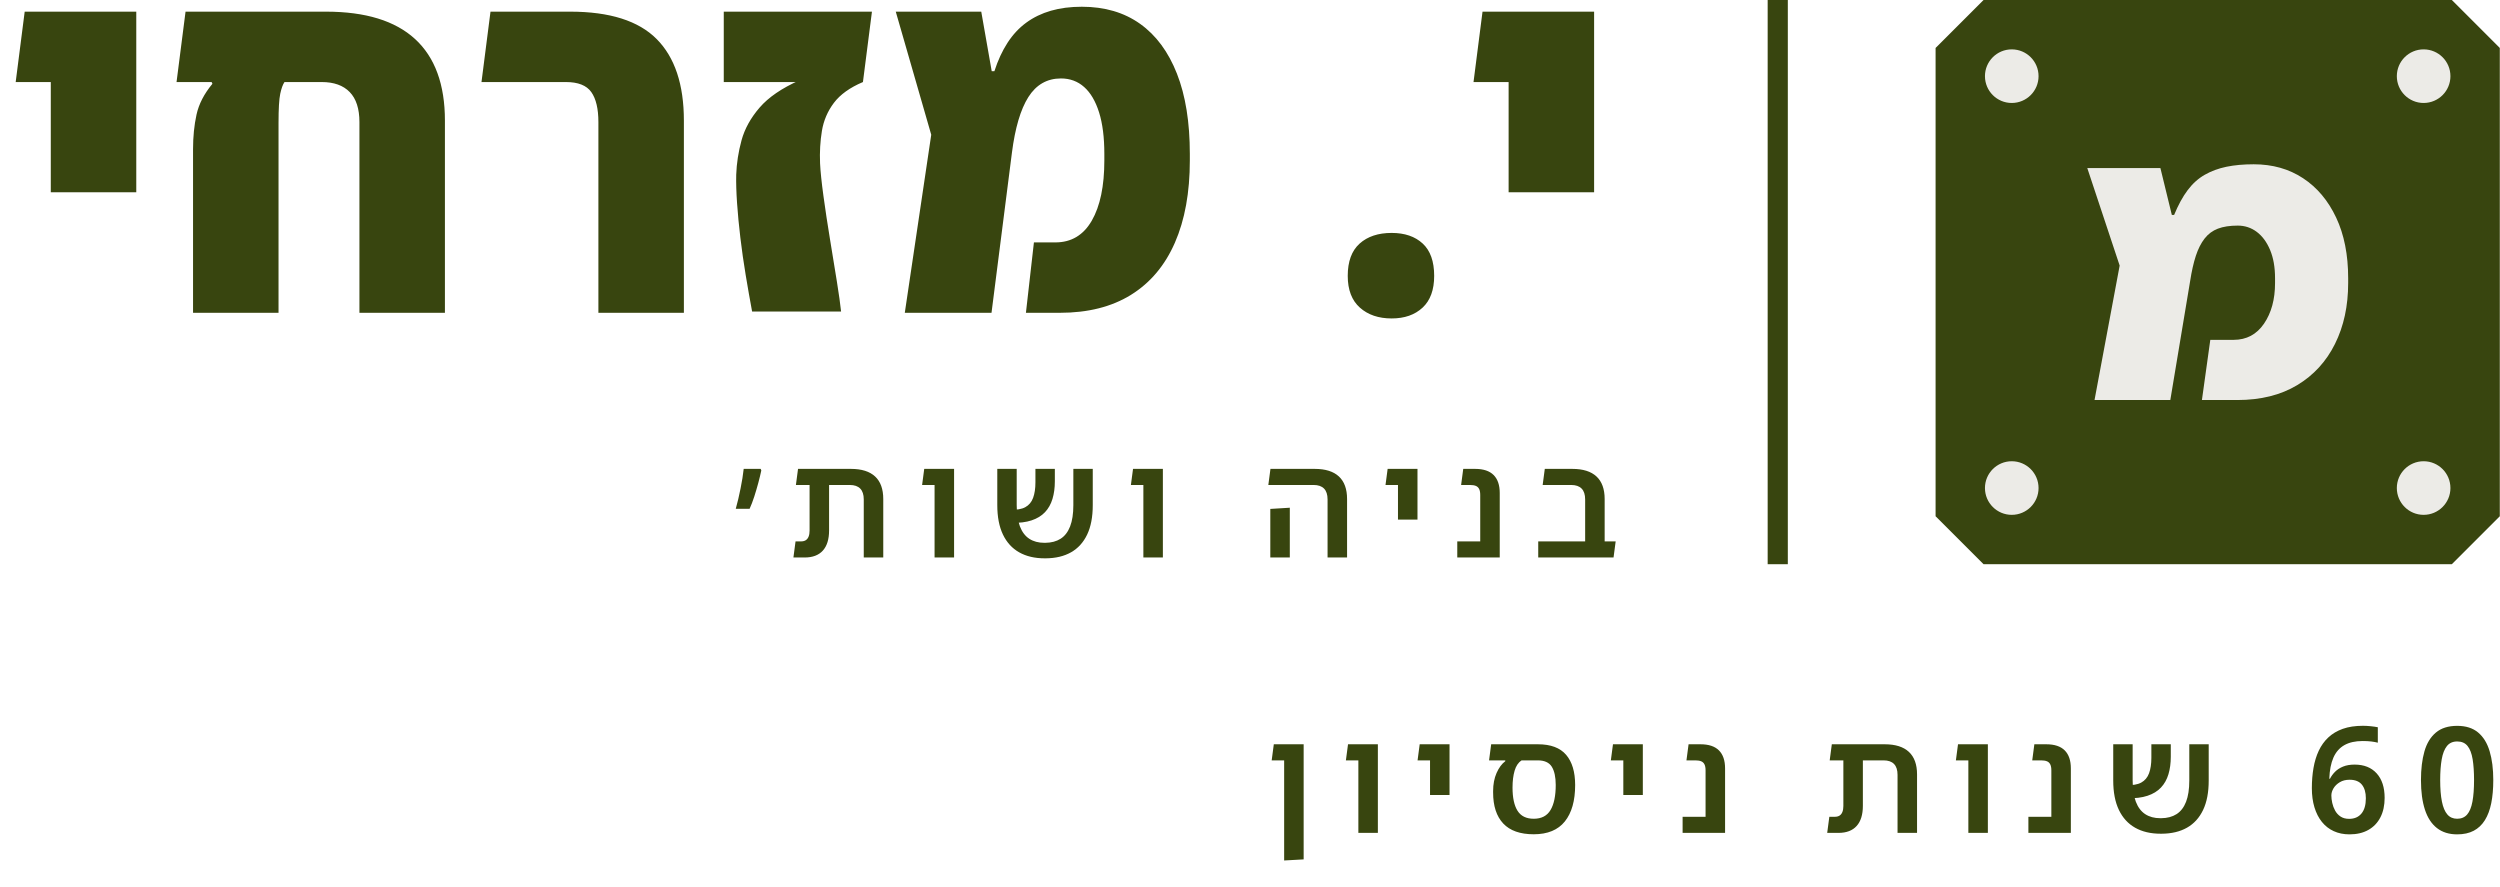
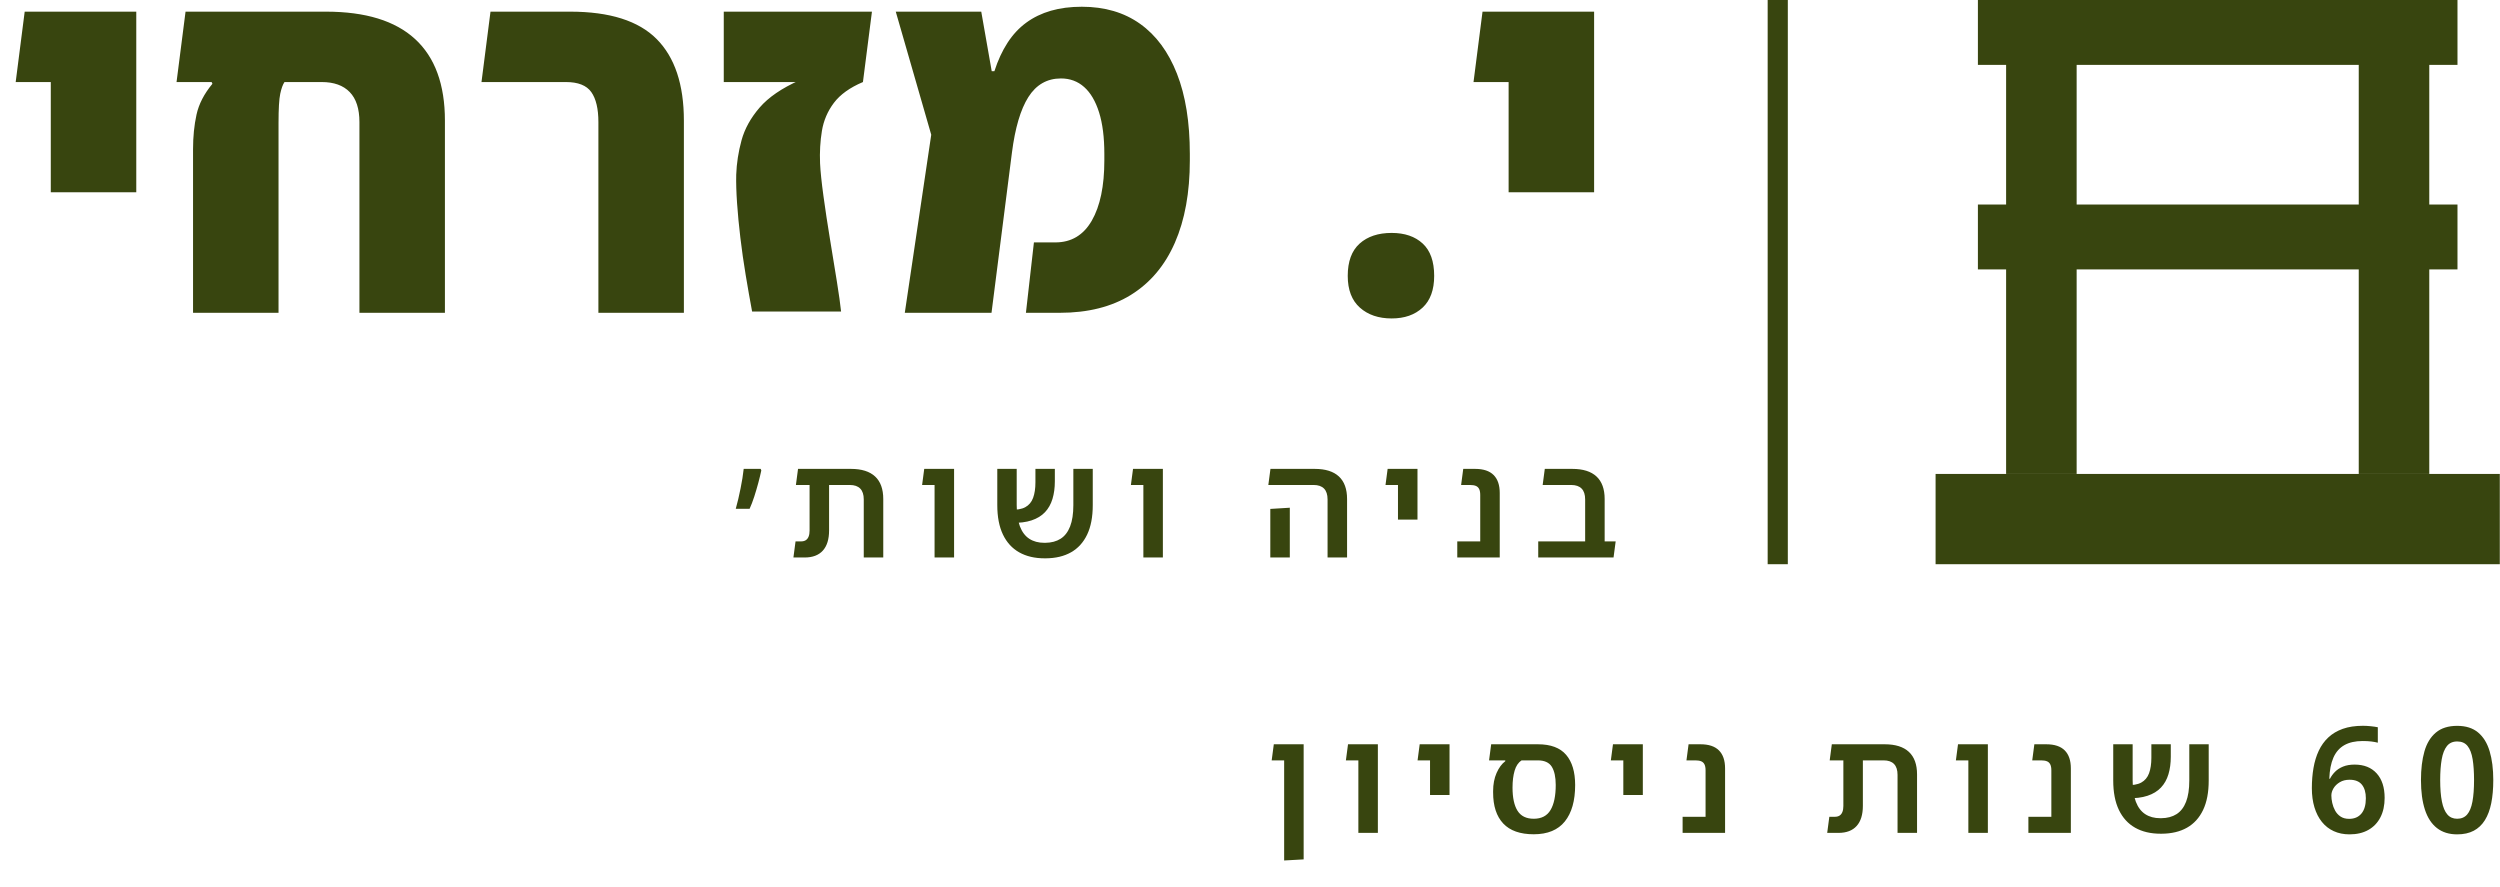
<svg xmlns="http://www.w3.org/2000/svg" viewBox="0 0 372.2 132.0" role="img" aria-label="י. מזרחי בניה ושות׳, 60 שנות ניסיון">
  <g transform="translate(288.17 0.00) scale(2.1)">
-     <path fill="#38450f" d="M3.4 0L36.6 0L40 3.4L40 36.6L36.6 40L3.4 40L0 36.6L0 3.4Z" />
-     <circle cx="5.4" cy="5.4" r="1.9" fill="#ecebe7" />
-     <circle cx="5.4" cy="34.6" r="1.9" fill="#ecebe7" />
-     <circle cx="34.6" cy="5.4" r="1.9" fill="#ecebe7" />
-     <circle cx="34.6" cy="34.6" r="1.9" fill="#ecebe7" />
-     <path fill="#ecebe7" transform="translate(29.79 28.36)" d="M-18.522 0.0 -16.74 -9.531 -19.035 -16.443H-13.851L-13.041 -13.122H-12.879Q-12.447 -14.175 -11.921 -14.877Q-11.394 -15.579 -10.706 -15.97Q-10.017 -16.362 -9.167 -16.538Q-8.316 -16.713 -7.236 -16.713Q-5.238 -16.713 -3.74 -15.727Q-2.241 -14.742 -1.391 -12.933Q-0.54 -11.124 -0.54 -8.64V-8.289Q-0.54 -5.859 -1.472 -3.982Q-2.403 -2.106 -4.158 -1.053Q-5.913 0.0 -8.397 0.0H-10.908L-10.314 -4.266H-8.667Q-7.29 -4.266 -6.507 -5.413Q-5.724 -6.561 -5.724 -8.289V-8.64Q-5.724 -9.801 -6.075 -10.638Q-6.426 -11.475 -7.02 -11.921Q-7.614 -12.366 -8.37 -12.366Q-9.207 -12.366 -9.774 -12.15Q-10.341 -11.934 -10.719 -11.448Q-11.097 -10.962 -11.34 -10.22Q-11.583 -9.477 -11.745 -8.424L-13.149 0.0Z" />
+     <rect x="3" y="0" width="34" height="4.6" fill="#38450f" />
+     <rect x="3" y="14.5" width="34" height="4.6" fill="#38450f" />
+     <rect x="0" y="33.6" width="40" height="6.4" fill="#38450f" />
+     <rect x="5" y="0" width="5" height="33.6" fill="#38450f" />
+     <rect x="30" y="0" width="5" height="33.6" fill="#38450f" />
  </g>
  <rect x="263.17" y="0" width="3" height="84" fill="#38450f" />
  <path fill="#38450f" transform="translate(241.17 46.57)" d="M-16.567 -17.945V-44.835H-3.839V-17.945ZM-21.793 -34.355 -20.452 -44.835H-9.453V-34.355Z M-40.519 -5.496Q-40.519 -8.714 -38.75 -10.303Q-36.981 -11.892 -33.981 -11.892Q-31.065 -11.892 -29.358 -10.311Q-27.65 -8.73 -27.65 -5.496Q-27.65 -2.375 -29.377 -0.768Q-31.104 0.84 -33.981 0.84Q-36.904 0.84 -38.711 -0.771Q-40.519 -2.381 -40.519 -5.496Z M-106.464 0.0 -102.527 -26.51 -107.809 -44.835H-95.081L-93.523 -35.97H-93.125Q-92.341 -38.399 -91.163 -40.211Q-89.986 -42.023 -88.377 -43.199Q-86.769 -44.376 -84.716 -44.971Q-82.663 -45.566 -80.103 -45.566Q-75.01 -45.566 -71.437 -43.024Q-67.863 -40.482 -65.946 -35.6Q-64.028 -30.719 -64.028 -23.662V-22.681Q-64.028 -15.533 -66.249 -10.445Q-68.47 -5.358 -72.781 -2.679Q-77.091 0.0 -83.39 0.0H-88.43L-87.24 -10.48H-84.047Q-80.488 -10.48 -78.622 -13.723Q-76.756 -16.966 -76.756 -22.681V-23.662Q-76.756 -27.347 -77.541 -29.841Q-78.325 -32.336 -79.762 -33.614Q-81.198 -34.891 -83.211 -34.891Q-84.767 -34.891 -85.981 -34.194Q-87.196 -33.498 -88.07 -32.115Q-88.944 -30.732 -89.553 -28.663Q-90.162 -26.594 -90.513 -23.852L-93.554 0.0Z M-129.197 -0.194Q-129.681 -2.784 -130.15 -5.607Q-130.619 -8.43 -130.945 -11.173Q-131.27 -13.916 -131.438 -16.341Q-131.605 -18.766 -131.561 -20.57Q-131.472 -23.105 -130.773 -25.672Q-130.073 -28.24 -128.084 -30.548Q-126.094 -32.856 -122.143 -34.613L-112.696 -34.355Q-115.608 -33.124 -117.016 -31.259Q-118.424 -29.393 -118.804 -27.081Q-119.184 -24.77 -119.079 -22.254Q-118.994 -20.45 -118.574 -17.382Q-118.154 -14.313 -117.602 -10.96Q-117.049 -7.607 -116.58 -4.687Q-116.112 -1.767 -115.951 -0.194ZM-133.416 -34.355V-44.835H-111.355L-112.696 -34.355Z M-152.081 0.0V-28.388Q-152.081 -31.376 -153.14 -32.865Q-154.199 -34.355 -156.919 -34.355H-169.486L-168.145 -44.835H-156.29Q-147.456 -44.835 -143.404 -40.755Q-139.353 -36.676 -139.353 -28.61V0.0Z M-192.644 -44.835Q-183.81 -44.835 -179.37 -40.755Q-174.93 -36.676 -174.93 -28.61V0.0H-187.658V-28.388Q-187.658 -31.376 -189.106 -32.865Q-190.554 -34.355 -193.273 -34.355H-198.814Q-199.193 -33.809 -199.448 -32.606Q-199.702 -31.404 -199.702 -28.305V0.0H-212.43V-24.355Q-212.43 -27.149 -211.912 -29.508Q-211.394 -31.866 -209.544 -34.096L-209.84 -34.743V-44.835ZM-214.887 -34.355 -213.546 -44.835H-195.941V-34.355Z M-233.609 -17.945V-44.835H-220.881V-17.945ZM-238.835 -34.355 -237.494 -44.835H-226.495V-34.355Z" />
  <path fill="#38450f" transform="translate(241.17 83.00)" d="M-5.173 0.0V-8.643Q-5.173 -9.724 -5.699 -10.26Q-6.226 -10.796 -7.244 -10.796H-11.498L-11.181 -13.192H-7.079Q-4.7 -13.192 -3.484 -12.061Q-2.269 -10.931 -2.269 -8.709V-2.161Q-2.406 -1.603 -2.771 -1.056Q-3.135 -0.509 -3.52 0.0ZM-12.158 0.0V-2.395H-0.63L-0.946 0.0Z M-20.793 0.0V-9.317Q-20.793 -9.87 -20.955 -10.197Q-21.117 -10.524 -21.45 -10.66Q-21.783 -10.796 -22.319 -10.796H-23.639L-23.323 -13.192H-21.549Q-19.712 -13.192 -18.8 -12.279Q-17.889 -11.366 -17.889 -9.603V0.0ZM-24.211 0.0V-2.395H-19.404V0.0Z M-33.039 -5.637V-13.192H-30.135V-5.637ZM-34.895 -10.796 -34.579 -13.192H-31.402V-10.796Z M-43.522 0.0V-8.643Q-43.522 -9.724 -44.048 -10.26Q-44.575 -10.796 -45.592 -10.796H-52.341L-52.025 -13.192H-45.427Q-43.049 -13.192 -41.833 -12.061Q-40.618 -10.931 -40.618 -8.709V0.0ZM-52.047 0.0V-7.232L-49.143 -7.411V0.0Z M-70.945 0.0V-13.192H-68.041V0.0ZM-72.801 -10.796 -72.485 -13.192H-69.033V-10.796Z M-85.632 0.124Q-87.852 0.124 -89.429 -0.766Q-91.006 -1.655 -91.85 -3.414Q-92.694 -5.173 -92.694 -7.804V-13.192H-89.804V-7.821Q-89.804 -5.882 -89.326 -4.634Q-88.847 -3.385 -87.926 -2.786Q-87.005 -2.186 -85.687 -2.186H-85.55Q-84.194 -2.2 -83.264 -2.793Q-82.335 -3.385 -81.852 -4.627Q-81.37 -5.869 -81.37 -7.793V-13.192H-78.48V-7.791Q-78.48 -5.159 -79.318 -3.407Q-80.157 -1.655 -81.715 -0.773Q-83.273 0.11 -85.481 0.124ZM-90.61 -5.162 -90.78 -7.122Q-89.339 -7.043 -88.523 -7.491Q-87.706 -7.939 -87.361 -8.878Q-87.016 -9.817 -87.016 -11.19V-13.192H-84.125V-11.338Q-84.125 -9.892 -84.477 -8.723Q-84.829 -7.554 -85.591 -6.746Q-86.353 -5.937 -87.593 -5.525Q-88.833 -5.112 -90.61 -5.162Z M-102.031 0.0V-13.192H-99.127V0.0ZM-103.887 -10.796 -103.571 -13.192H-100.119V-10.796Z M-112.574 0.0V-8.643Q-112.574 -9.724 -113.101 -10.26Q-113.627 -10.796 -114.645 -10.796H-120.64V-13.192H-114.48Q-112.101 -13.192 -110.886 -12.061Q-109.67 -10.931 -109.67 -8.709V0.0ZM-123.046 0.0 -122.73 -2.395H-121.938Q-121.487 -2.395 -121.209 -2.573Q-120.931 -2.75 -120.786 -3.109Q-120.64 -3.468 -120.64 -4.007V-12.611H-117.736V-4.029Q-117.736 -2.06 -118.662 -1.03Q-119.589 0.0 -121.374 0.0ZM-122.675 -10.796 -122.359 -13.192H-119.072V-10.796Z M-131.629 -7.252Q-131.433 -7.934 -131.255 -8.709Q-131.076 -9.485 -130.916 -10.273Q-130.757 -11.06 -130.636 -11.808Q-130.515 -12.556 -130.449 -13.192H-127.922L-127.825 -12.966Q-127.999 -12.133 -128.274 -11.107Q-128.549 -10.082 -128.876 -9.065Q-129.203 -8.049 -129.569 -7.252Z" />
  <path fill="#38450f" transform="translate(372.20 124.00)" d="M-1.001 -7.865Q-1.001 -5.923 -1.302 -4.426Q-1.603 -2.929 -2.25 -1.892Q-2.896 -0.855 -3.912 -0.318Q-4.928 0.22 -6.38 0.22Q-8.181 0.22 -9.384 -0.715Q-10.588 -1.65 -11.177 -3.454Q-11.767 -5.258 -11.767 -7.865Q-11.767 -10.318 -11.253 -12.126Q-10.739 -13.934 -9.547 -14.935Q-8.354 -15.936 -6.372 -15.936Q-4.447 -15.936 -3.267 -14.954Q-2.087 -13.973 -1.544 -12.158Q-1.001 -10.343 -1.001 -7.865ZM-8.905 -7.865Q-8.905 -5.937 -8.647 -4.66Q-8.39 -3.382 -7.839 -2.743Q-7.288 -2.104 -6.38 -2.104Q-5.439 -2.104 -4.892 -2.736Q-4.345 -3.369 -4.104 -4.653Q-3.864 -5.937 -3.864 -7.865Q-3.864 -9.683 -4.075 -10.967Q-4.287 -12.251 -4.826 -12.932Q-5.365 -13.612 -6.372 -13.612Q-7.362 -13.612 -7.909 -12.919Q-8.456 -12.226 -8.68 -10.942Q-8.905 -9.658 -8.905 -7.865Z M-28.011 -6.652Q-28.011 -8.25 -27.768 -9.662Q-27.525 -11.074 -26.986 -12.225Q-26.447 -13.376 -25.564 -14.206Q-24.681 -15.037 -23.405 -15.491Q-22.129 -15.944 -20.402 -15.944Q-19.866 -15.944 -19.249 -15.881Q-18.631 -15.818 -18.191 -15.727V-13.428Q-18.615 -13.541 -19.165 -13.608Q-19.715 -13.676 -20.457 -13.676Q-22.099 -13.676 -23.176 -13.062Q-24.252 -12.449 -24.8 -11.208Q-25.347 -9.966 -25.413 -8.06H-25.314Q-25.028 -8.621 -24.557 -9.098Q-24.087 -9.575 -23.365 -9.871Q-22.643 -10.167 -21.651 -10.167Q-19.541 -10.167 -18.359 -8.856Q-17.176 -7.546 -17.176 -5.211Q-17.176 -3.542 -17.802 -2.321Q-18.428 -1.1 -19.601 -0.44Q-20.773 0.22 -22.407 0.22Q-23.71 0.22 -24.751 -0.257Q-25.792 -0.734 -26.517 -1.635Q-27.241 -2.535 -27.627 -3.809Q-28.011 -5.082 -28.011 -6.652ZM-22.462 -2.09Q-21.285 -2.09 -20.628 -2.879Q-19.971 -3.668 -19.971 -5.156Q-19.971 -6.446 -20.562 -7.179Q-21.153 -7.912 -22.393 -7.912Q-23.243 -7.912 -23.849 -7.547Q-24.456 -7.183 -24.782 -6.645Q-25.107 -6.108 -25.107 -5.566Q-25.107 -5.057 -24.975 -4.458Q-24.843 -3.858 -24.549 -3.319Q-24.255 -2.78 -23.741 -2.435Q-23.227 -2.09 -22.462 -2.09Z M-50.52 0.124Q-52.74 0.124 -54.317 -0.766Q-55.894 -1.655 -56.738 -3.414Q-57.582 -5.173 -57.582 -7.804V-13.192H-54.692V-7.821Q-54.692 -5.882 -54.214 -4.634Q-53.735 -3.385 -52.814 -2.786Q-51.893 -2.186 -50.575 -2.186H-50.438Q-49.082 -2.2 -48.153 -2.793Q-47.223 -3.385 -46.74 -4.627Q-46.258 -5.869 -46.258 -7.793V-13.192H-43.368V-7.791Q-43.368 -5.159 -44.206 -3.407Q-45.045 -1.655 -46.603 -0.773Q-48.161 0.11 -50.369 0.124ZM-55.498 -5.162 -55.668 -7.122Q-54.227 -7.043 -53.411 -7.491Q-52.594 -7.939 -52.249 -8.878Q-51.904 -9.817 -51.904 -11.19V-13.192H-49.013V-11.338Q-49.013 -9.892 -49.365 -8.723Q-49.717 -7.554 -50.479 -6.746Q-51.241 -5.937 -52.481 -5.525Q-53.721 -5.112 -55.498 -5.162Z M-66.795 0.0V-9.317Q-66.795 -9.87 -66.957 -10.197Q-67.119 -10.524 -67.452 -10.66Q-67.785 -10.796 -68.321 -10.796H-69.641L-69.325 -13.192H-67.551Q-65.714 -13.192 -64.802 -12.279Q-63.891 -11.366 -63.891 -9.603V0.0ZM-70.213 0.0V-2.395H-65.406V0.0Z M-79.151 0.0V-13.192H-76.247V0.0ZM-81.007 -10.796 -80.691 -13.192H-77.239V-10.796Z M-89.694 0.0V-8.643Q-89.694 -9.724 -90.221 -10.26Q-90.747 -10.796 -91.765 -10.796H-97.76V-13.192H-91.6Q-89.221 -13.192 -88.006 -12.061Q-86.79 -10.931 -86.79 -8.709V0.0ZM-100.166 0.0 -99.85 -2.395H-99.058Q-98.607 -2.395 -98.329 -2.573Q-98.051 -2.75 -97.906 -3.109Q-97.76 -3.468 -97.76 -4.007V-12.611H-94.856V-4.029Q-94.856 -2.06 -95.782 -1.03Q-96.709 0.0 -98.494 0.0ZM-99.795 -10.796 -99.479 -13.192H-96.192V-10.796Z M-118.275 0.0V-9.317Q-118.275 -9.87 -118.437 -10.197Q-118.599 -10.524 -118.932 -10.66Q-119.265 -10.796 -119.801 -10.796H-121.121L-120.805 -13.192H-119.031Q-117.194 -13.192 -116.282 -12.279Q-115.371 -11.366 -115.371 -9.603V0.0ZM-121.693 0.0V-2.395H-116.886V0.0Z M-130.52 -5.637V-13.192H-127.616V-5.637ZM-132.377 -10.796 -132.06 -13.192H-128.884V-10.796Z M-143.855 0.206Q-146.891 0.206 -148.398 -1.396Q-149.905 -2.997 -149.905 -6.009V-6.226Q-149.905 -7.755 -149.388 -8.922Q-148.871 -10.09 -148.093 -10.673V-10.961L-145.569 -11.058L-145.709 -10.755Q-146.391 -10.318 -146.703 -9.262Q-147.015 -8.206 -147.015 -6.751Q-147.015 -4.471 -146.268 -3.288Q-145.522 -2.104 -143.855 -2.104Q-142.128 -2.104 -141.356 -3.406Q-140.583 -4.708 -140.583 -7.133Q-140.583 -8.904 -141.171 -9.851Q-141.76 -10.796 -143.264 -10.796H-150.51L-150.194 -13.192H-143.231Q-140.374 -13.192 -139.033 -11.619Q-137.692 -10.046 -137.692 -7.131Q-137.692 -3.613 -139.226 -1.704Q-140.759 0.206 -143.855 0.206Z M-159.297 -5.637V-13.192H-156.393V-5.637ZM-161.153 -10.796 -160.837 -13.192H-157.66V-10.796Z M-169.967 0.0V-13.192H-167.063V0.0ZM-171.823 -10.796 -171.507 -13.192H-168.055V-10.796Z M-181.016 4.108V-13.192H-178.112V3.946ZM-182.872 -10.796 -182.556 -13.192H-179.105V-10.796Z" />
</svg>
